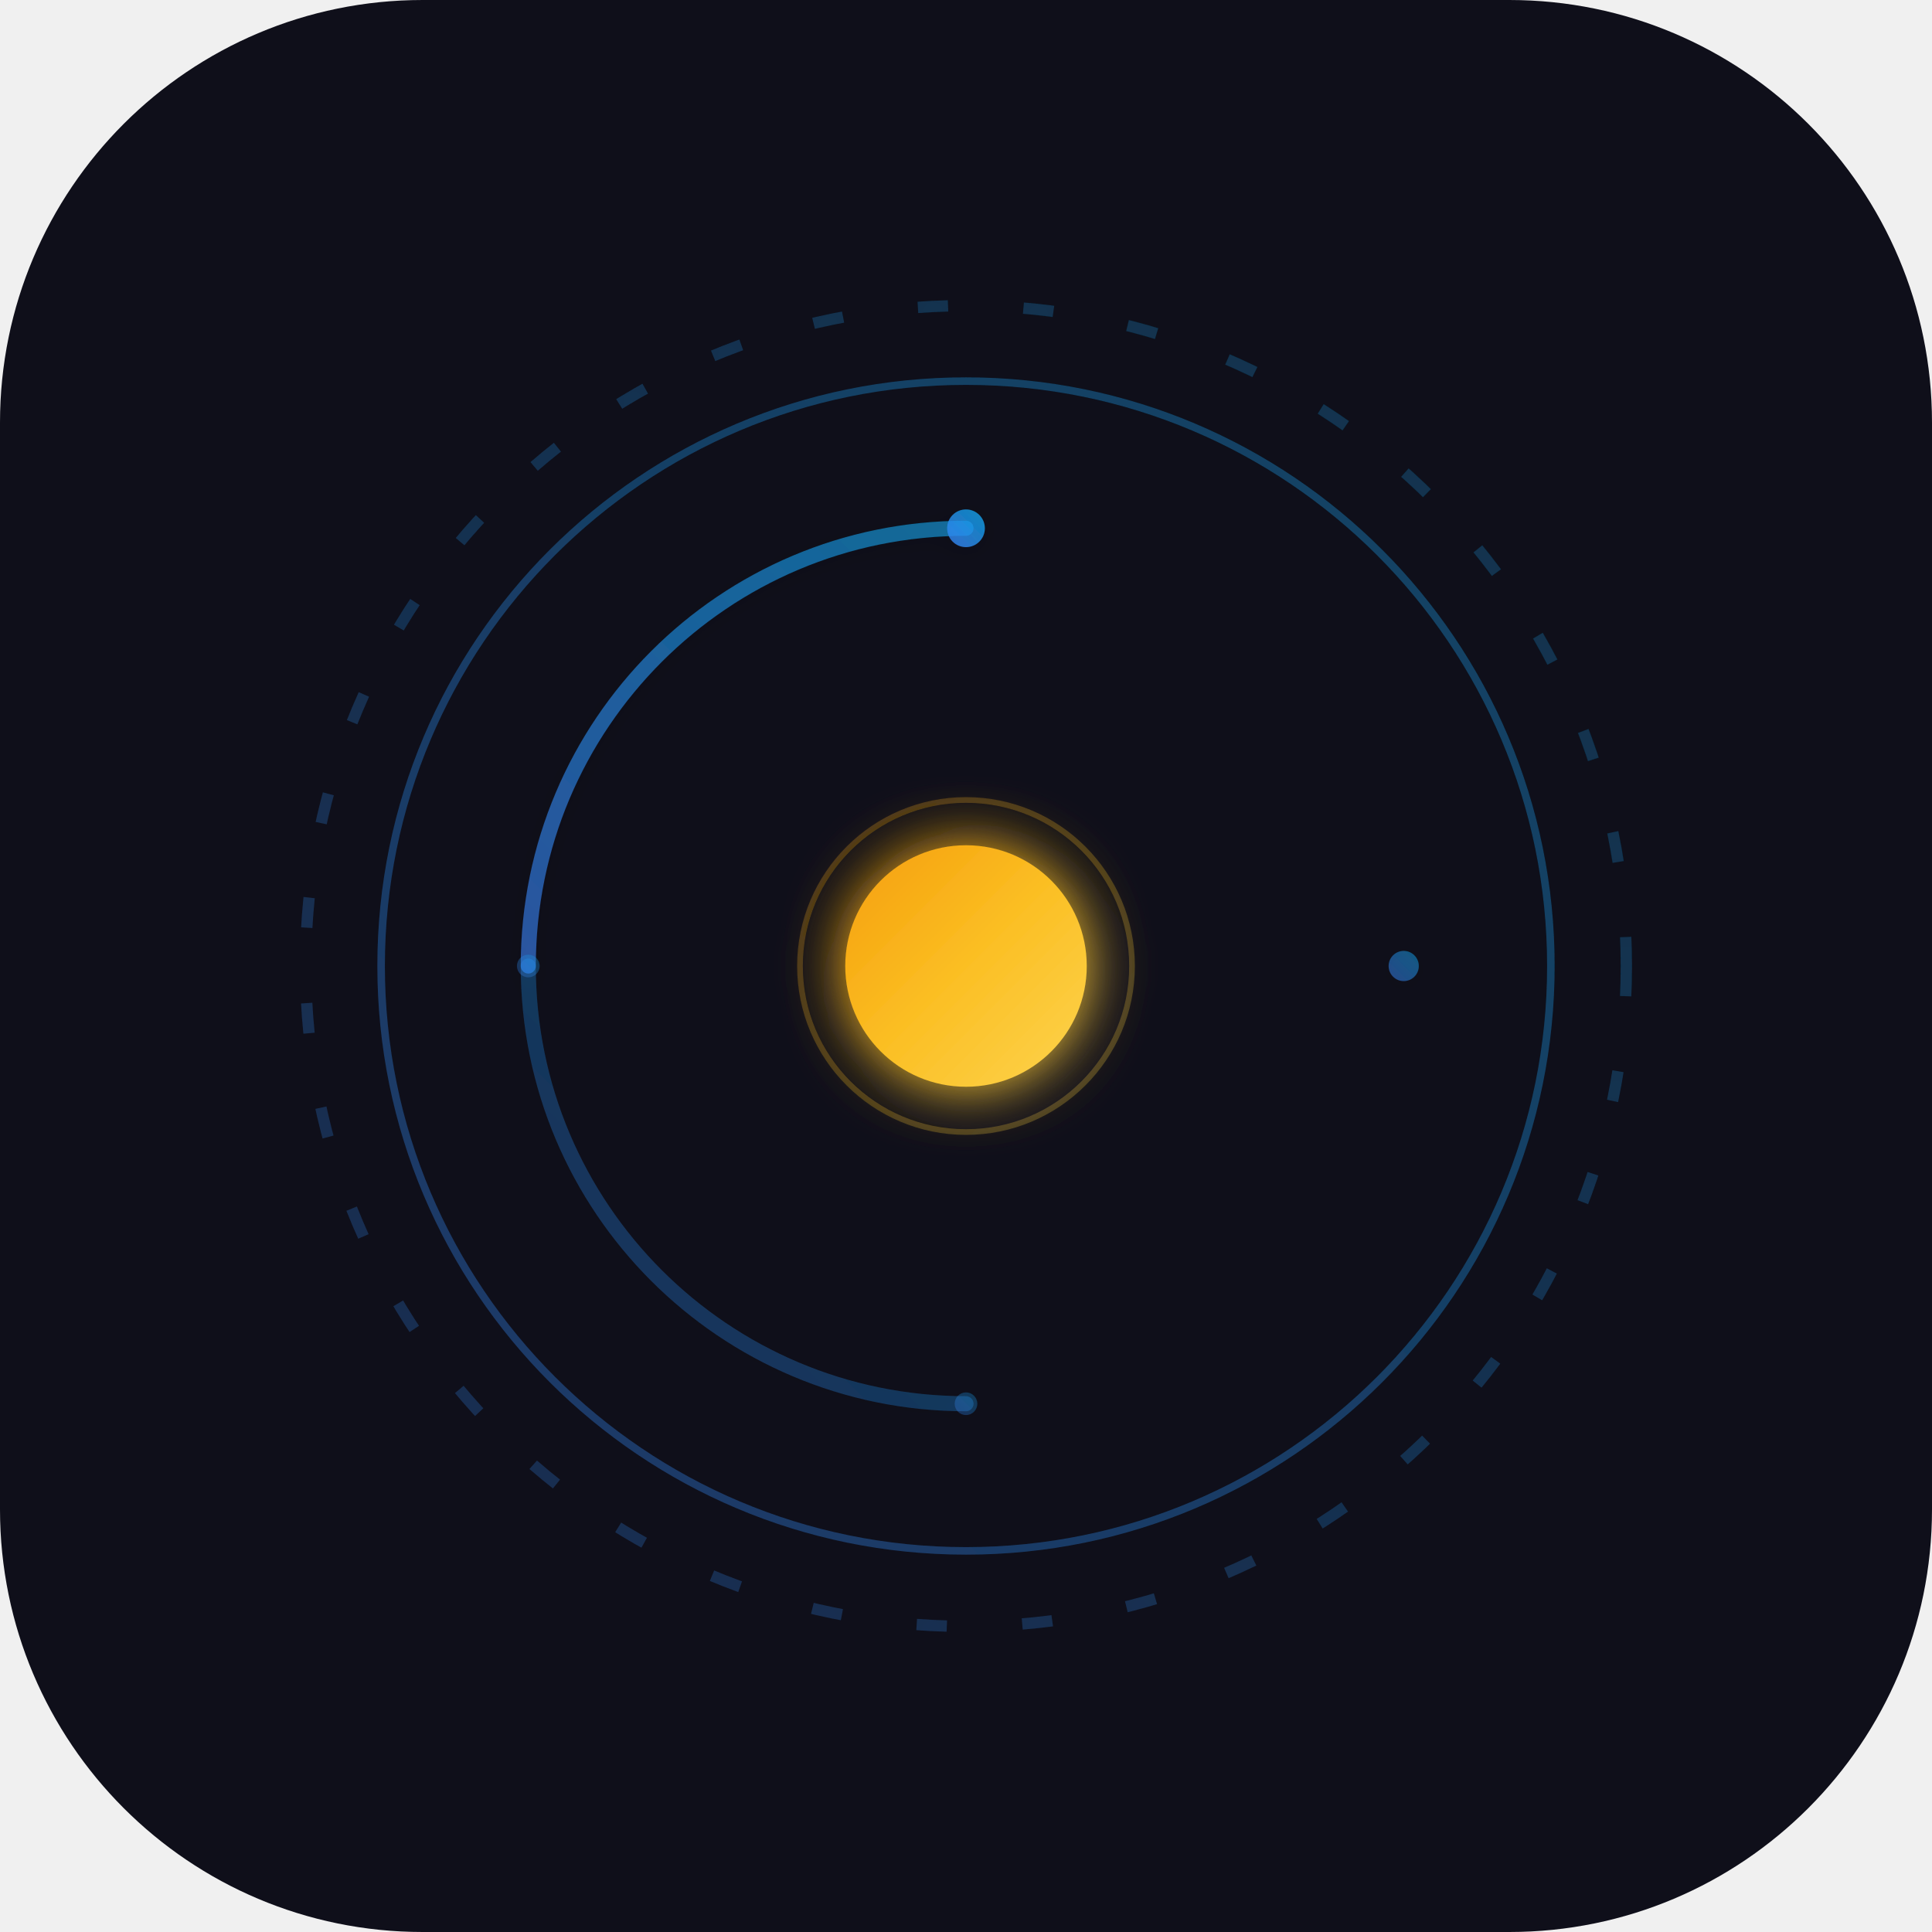
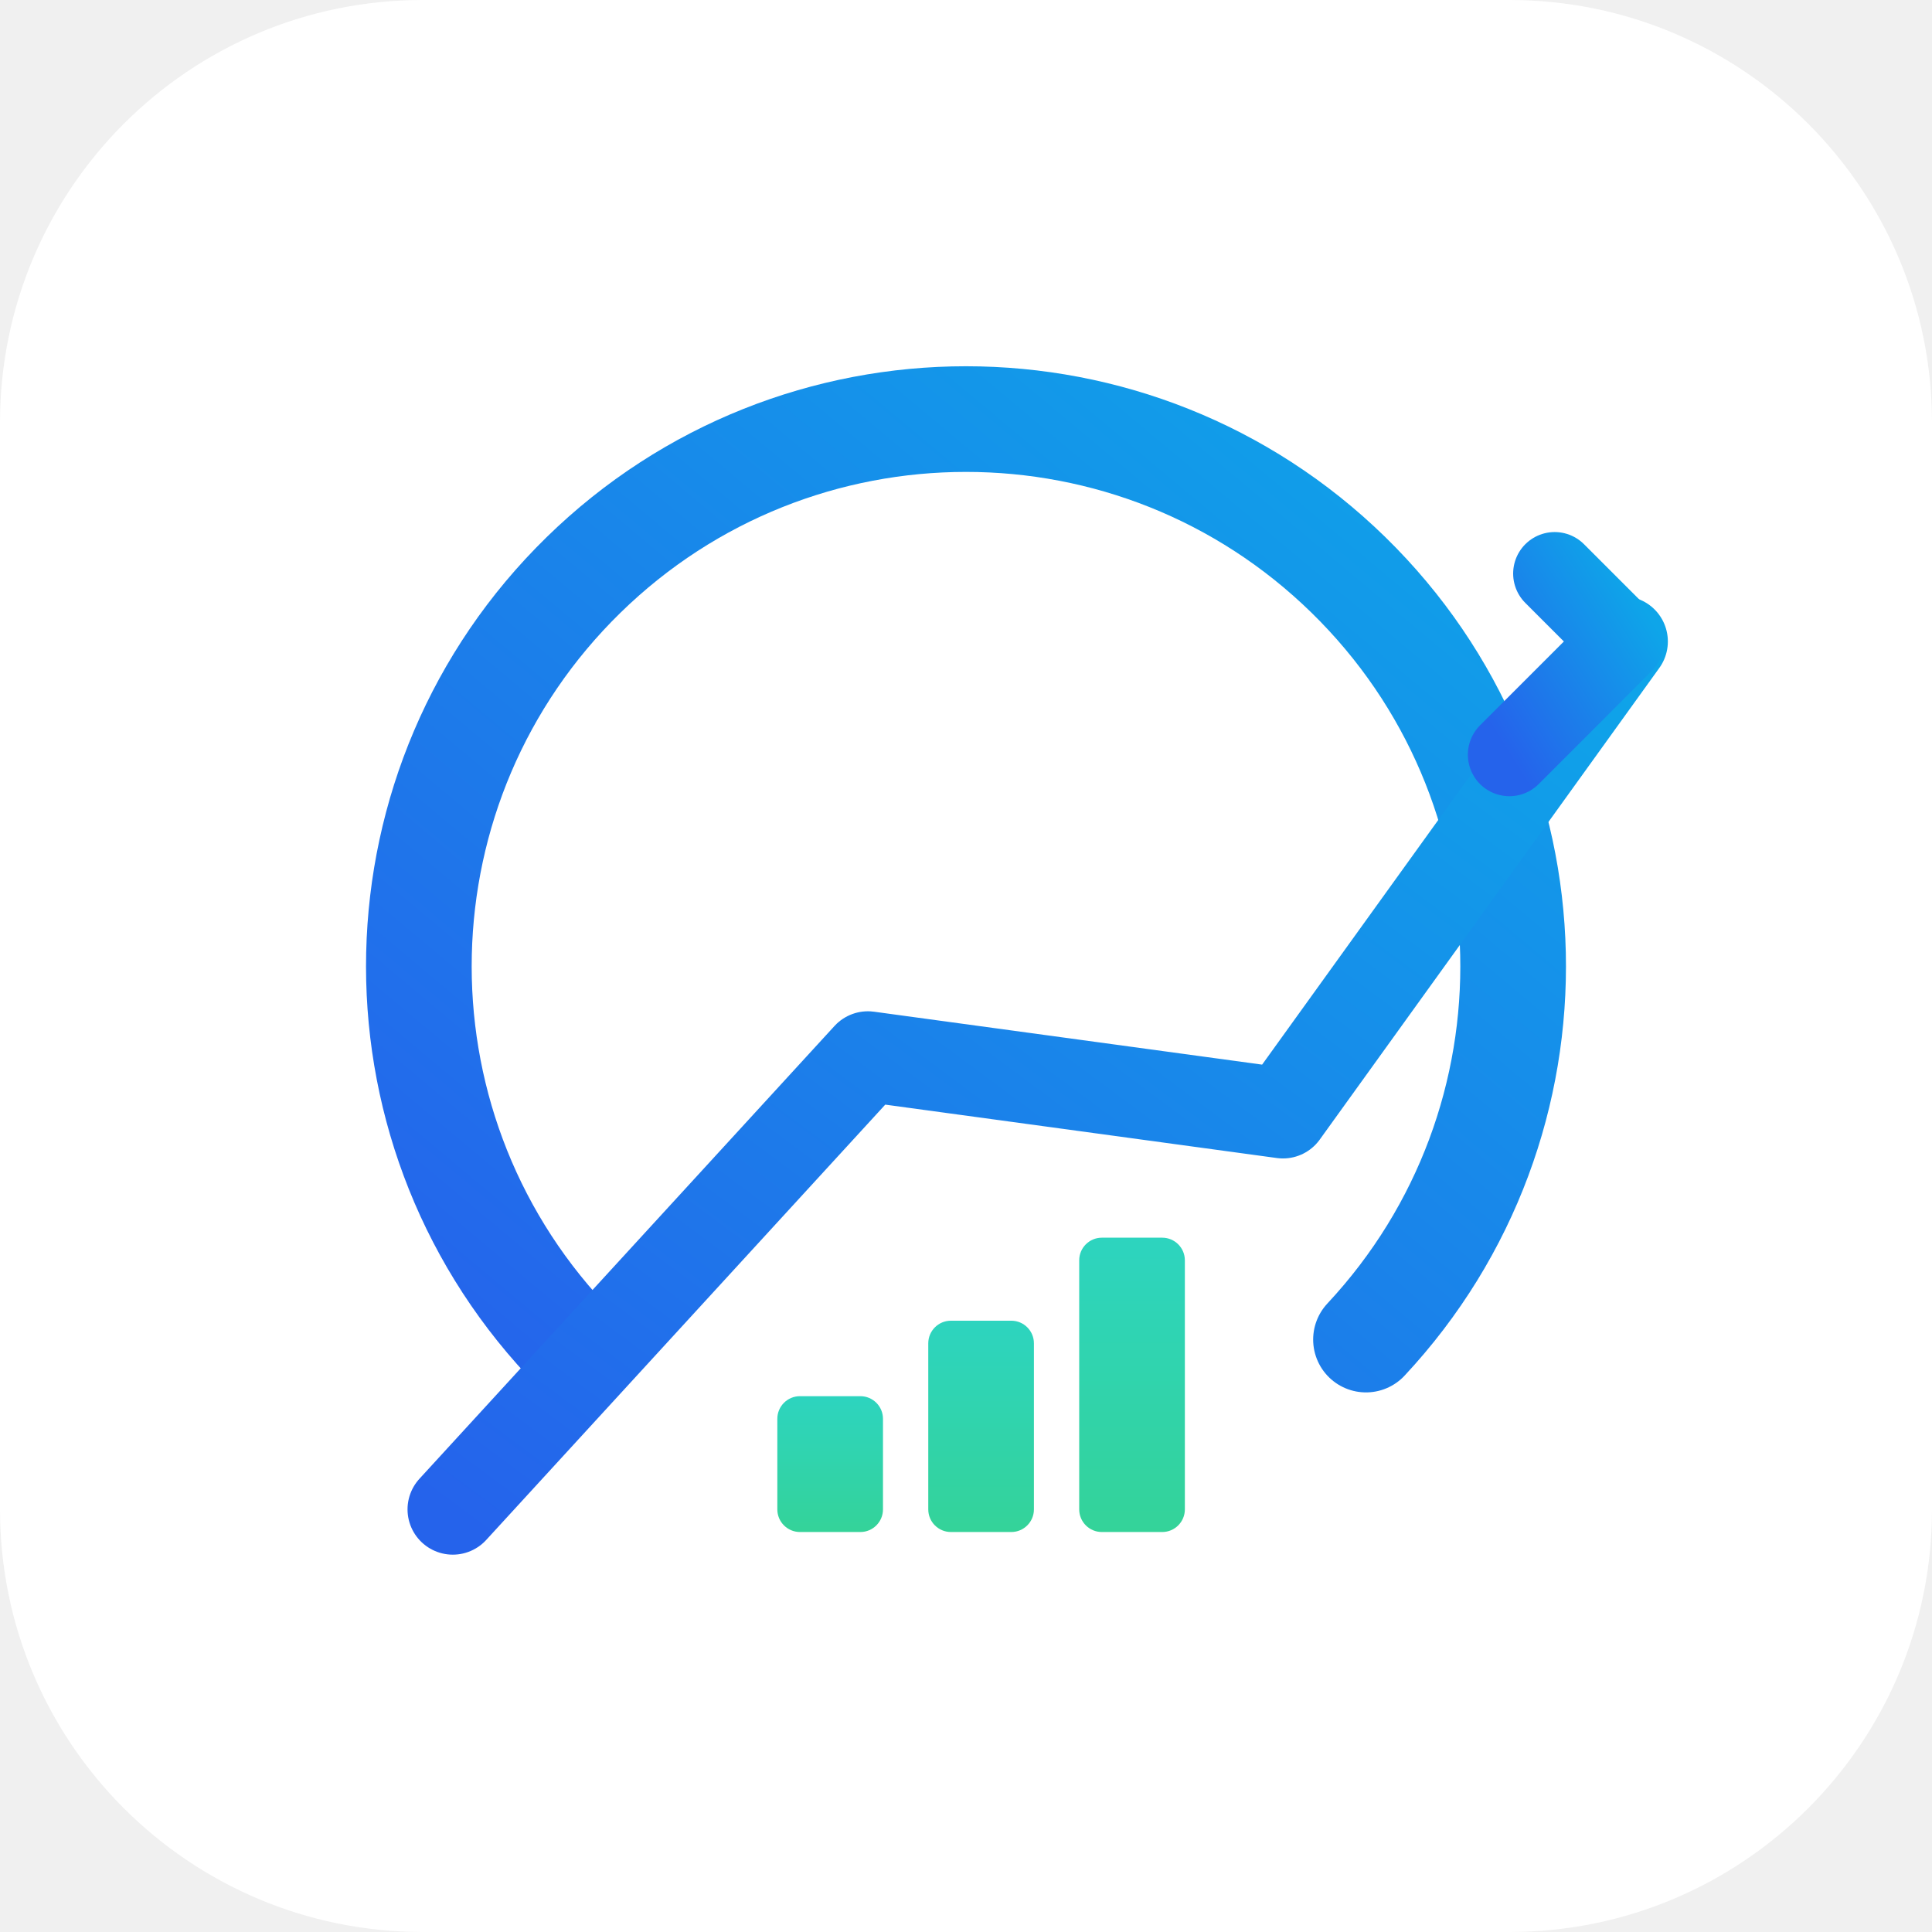
<svg xmlns="http://www.w3.org/2000/svg" width="512" height="512" viewBox="0 0 512 512" fill="none">
  <defs>
-     <linearGradient id="blueGrad" x1="0%" y1="0%" x2="100%" y2="100%">
+     <linearGradient id="blue" x1="0%" y1="100%" x2="100%" y2="0%">
      <stop offset="0%" stop-color="#2563EB" />
-       <stop offset="100%" stop-color="#06B6D4" />
-     </linearGradient>
-     <linearGradient id="goldGrad" x1="0%" y1="0%" x2="100%" y2="100%">
-       <stop offset="0%" stop-color="#F59E0B" />
-       <stop offset="50%" stop-color="#FBBF24" />
-       <stop offset="100%" stop-color="#FCD34D" />
-     </linearGradient>
-     <linearGradient id="arcGrad" x1="0%" y1="100%" x2="100%" y2="0%">
-       <stop offset="0%" stop-color="#3B82F6" />
      <stop offset="100%" stop-color="#0EA5E9" />
    </linearGradient>
-     <filter id="glow" x="-50%" y="-50%" width="200%" height="200%">
-       <feGaussianBlur stdDeviation="8" result="blur" />
-       <feMerge>
-         <feMergeNode in="blur" />
-         <feMergeNode in="SourceGraphic" />
-       </feMerge>
-     </filter>
-     <filter id="softShadow" x="-20%" y="-20%" width="140%" height="140%">
-       <feDropShadow dx="0" dy="1" stdDeviation="3" flood-color="#000000" flood-opacity="0.15" />
-     </filter>
+     <linearGradient id="green" x1="0%" y1="100%" x2="0%" y2="0%">
+       <stop offset="0%" stop-color="#34D399" />
+       <stop offset="100%" stop-color="#2DD4BF" />
+     </linearGradient>
  </defs>
-   <rect width="512" height="512" rx="112" fill="#0F0F1A" />
-   <g filter="url(#softShadow)">
-     <circle cx="256" cy="256" r="175" fill="none" stroke="url(#arcGrad)" stroke-width="3" stroke-dasharray="8 20" opacity="0.25" />
-     <circle cx="256" cy="256" r="155" fill="none" stroke="url(#arcGrad)" stroke-width="2" opacity="0.35" />
-     <path d="M 140 256 A 116 116 0 0 1 256 140" fill="none" stroke="url(#arcGrad)" stroke-width="4" stroke-linecap="round" opacity="0.6" />
-     <path d="M 256 372 A 116 116 0 0 1 140 256" fill="none" stroke="url(#arcGrad)" stroke-width="4" stroke-linecap="round" opacity="0.3" />
-     <circle cx="256" cy="256" r="32" fill="url(#goldGrad)" filter="url(#glow)" />
-     <circle cx="256" cy="256" r="44" fill="none" stroke="url(#goldGrad)" stroke-width="1.5" opacity="0.25" />
-     <circle cx="256" cy="140" r="5" fill="url(#arcGrad)" opacity="0.8" />
-     <circle cx="372" cy="256" r="4" fill="url(#arcGrad)" opacity="0.5" />
-     <circle cx="256" cy="372" r="3" fill="url(#arcGrad)" opacity="0.3" />
-     <circle cx="140" cy="256" r="3" fill="url(#arcGrad)" opacity="0.3" />
-     <line x1="256" y1="140" x2="256" y2="212" stroke="url(#arcGrad)" stroke-width="1.5" opacity="0.3" />
-     <line x1="372" y1="256" x2="312" y2="256" stroke="url(#arcGrad)" stroke-width="1.5" opacity="0.2" />
-   </g>
+   <rect width="512" height="512" rx="112" fill="#FFFFFF" />
+   <path d="M 150 355 A 145 145 0 1 1 362 355" fill="none" stroke="url(#blue)" stroke-width="28" stroke-linecap="round" />
+   <polyline points="120,400 230,280 340,295 430,170" fill="none" stroke="url(#blue)" stroke-width="24" stroke-linecap="round" stroke-linejoin="round" />
+   <polyline points="400,200 430,170 412,152" fill="none" stroke="url(#blue)" stroke-width="22" stroke-linecap="round" stroke-linejoin="round" />
+   <rect x="206" y="370" width="28" height="36" rx="6" fill="url(#green)" />
+   <rect x="246" y="350" width="28" height="56" rx="6" fill="url(#green)" />
+   <rect x="286" y="328" width="28" height="78" rx="6" fill="url(#green)" />
</svg>
